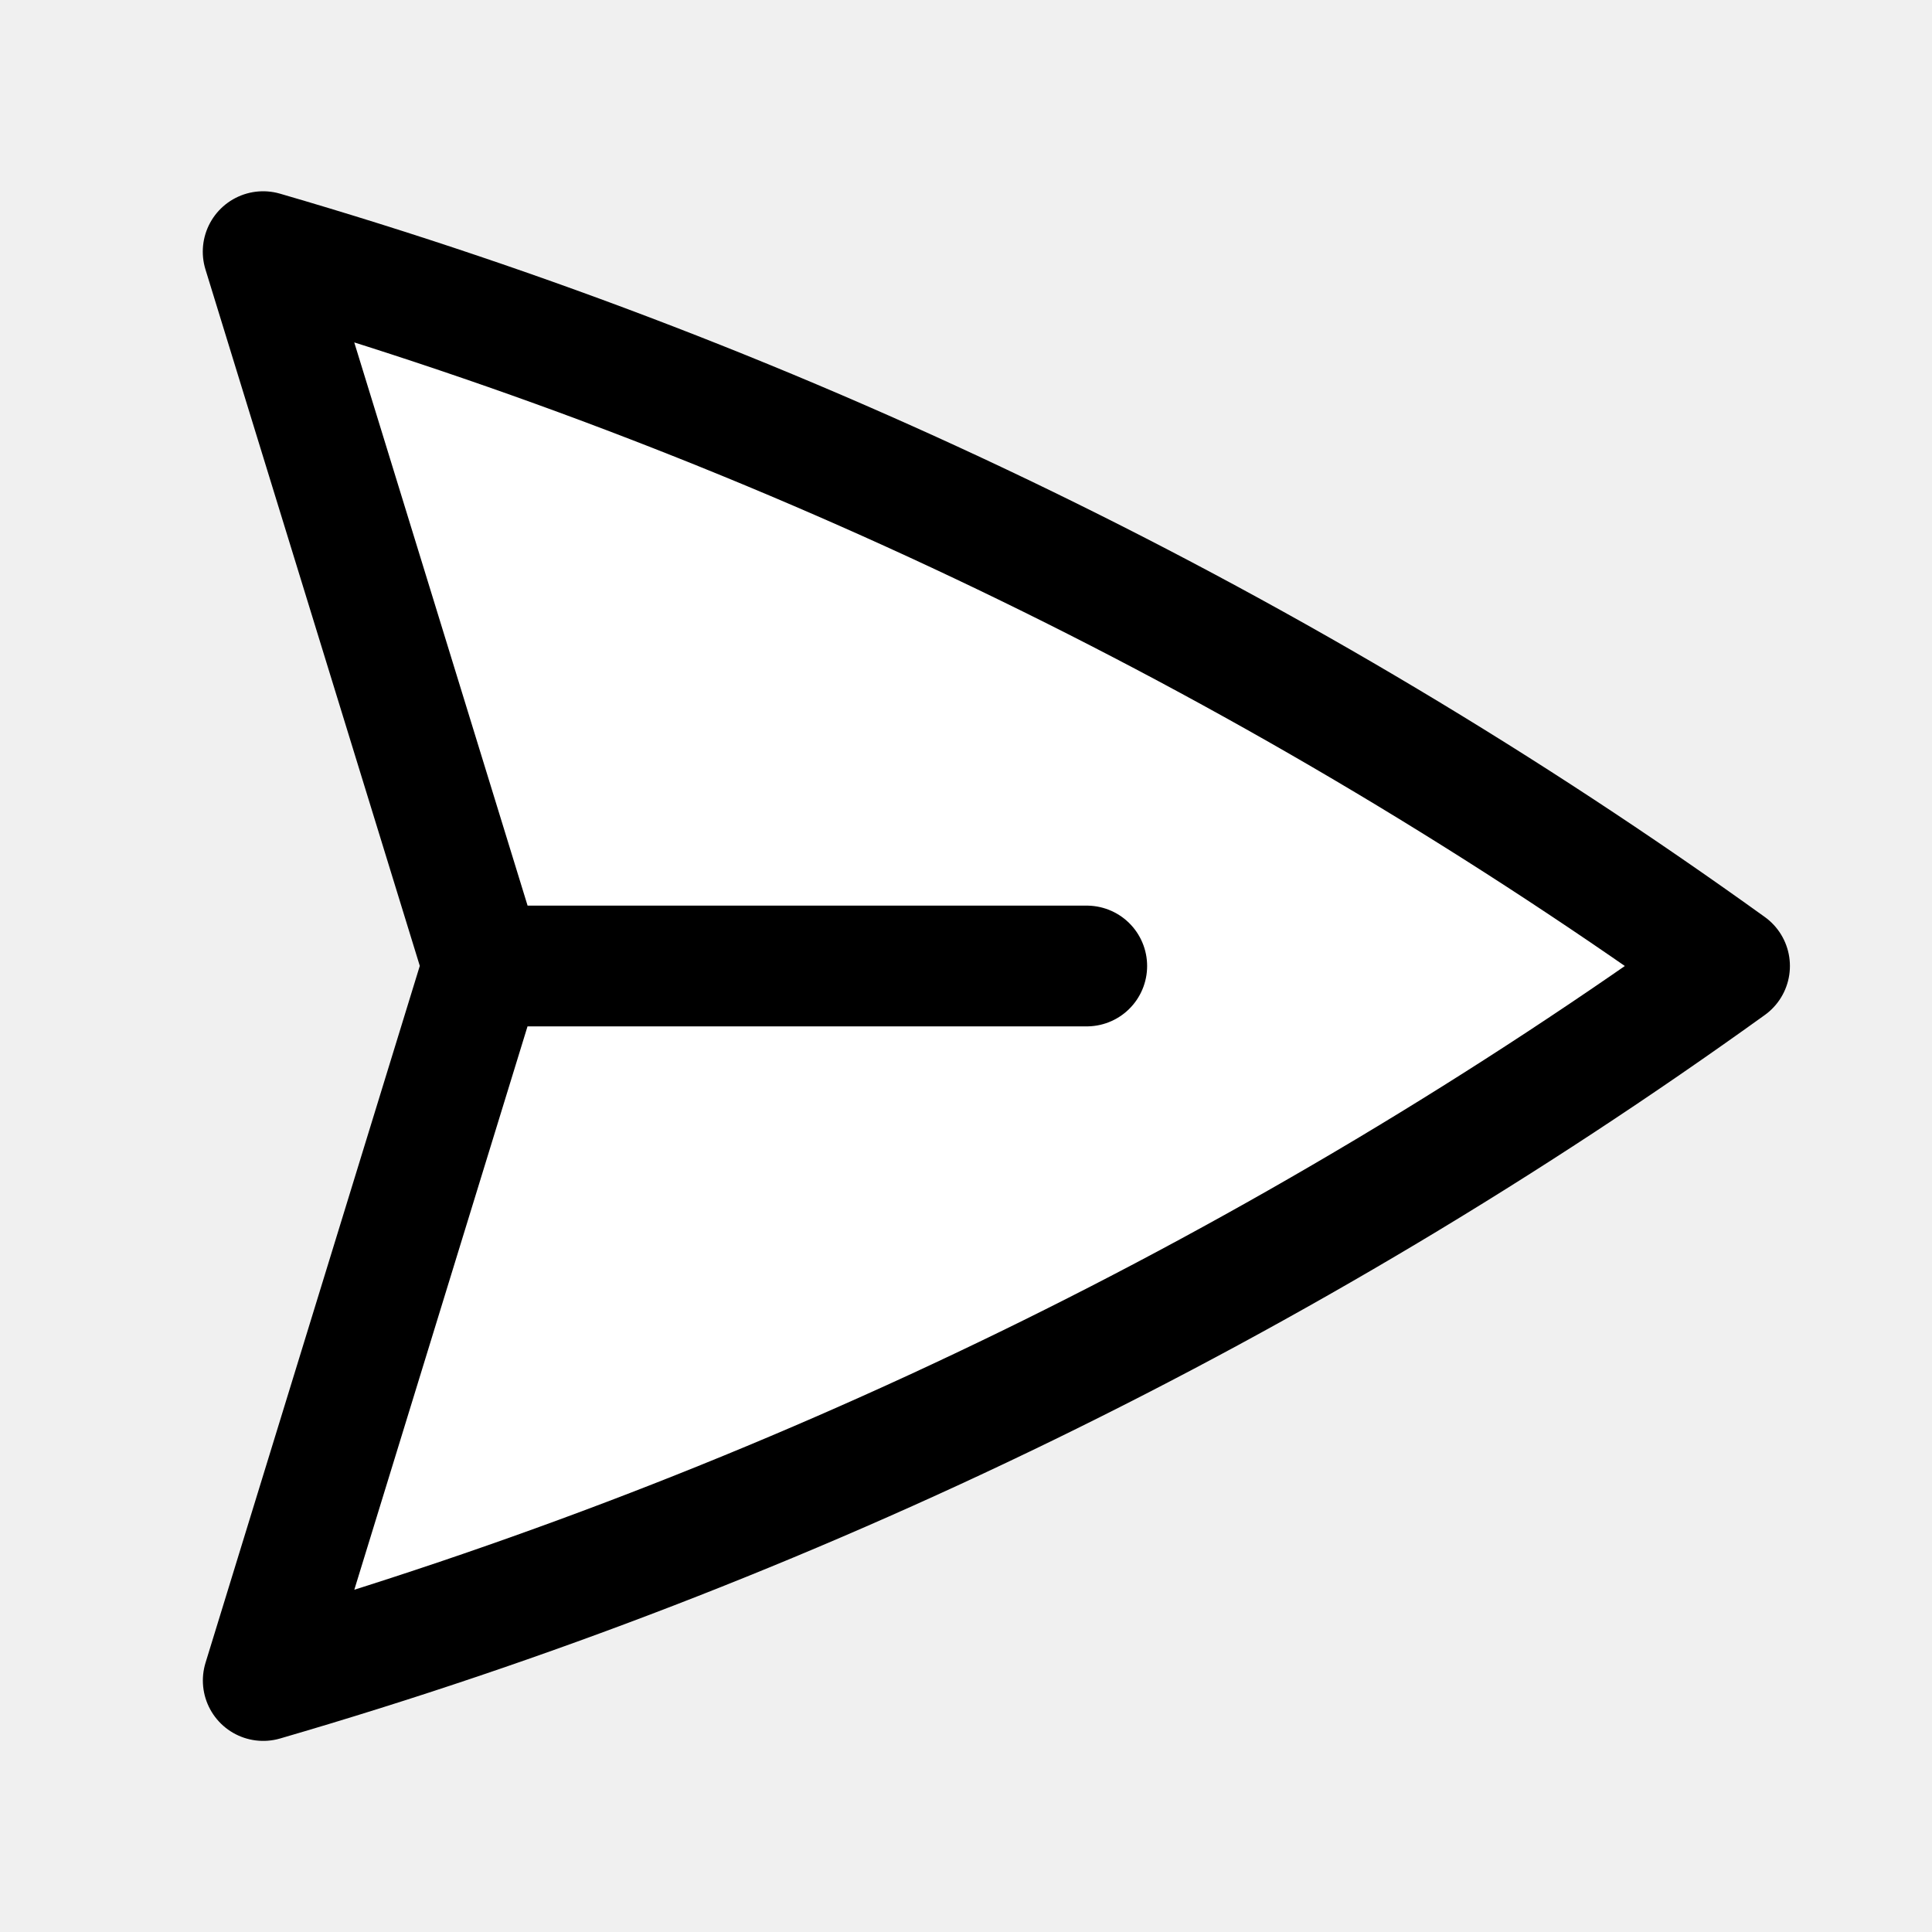
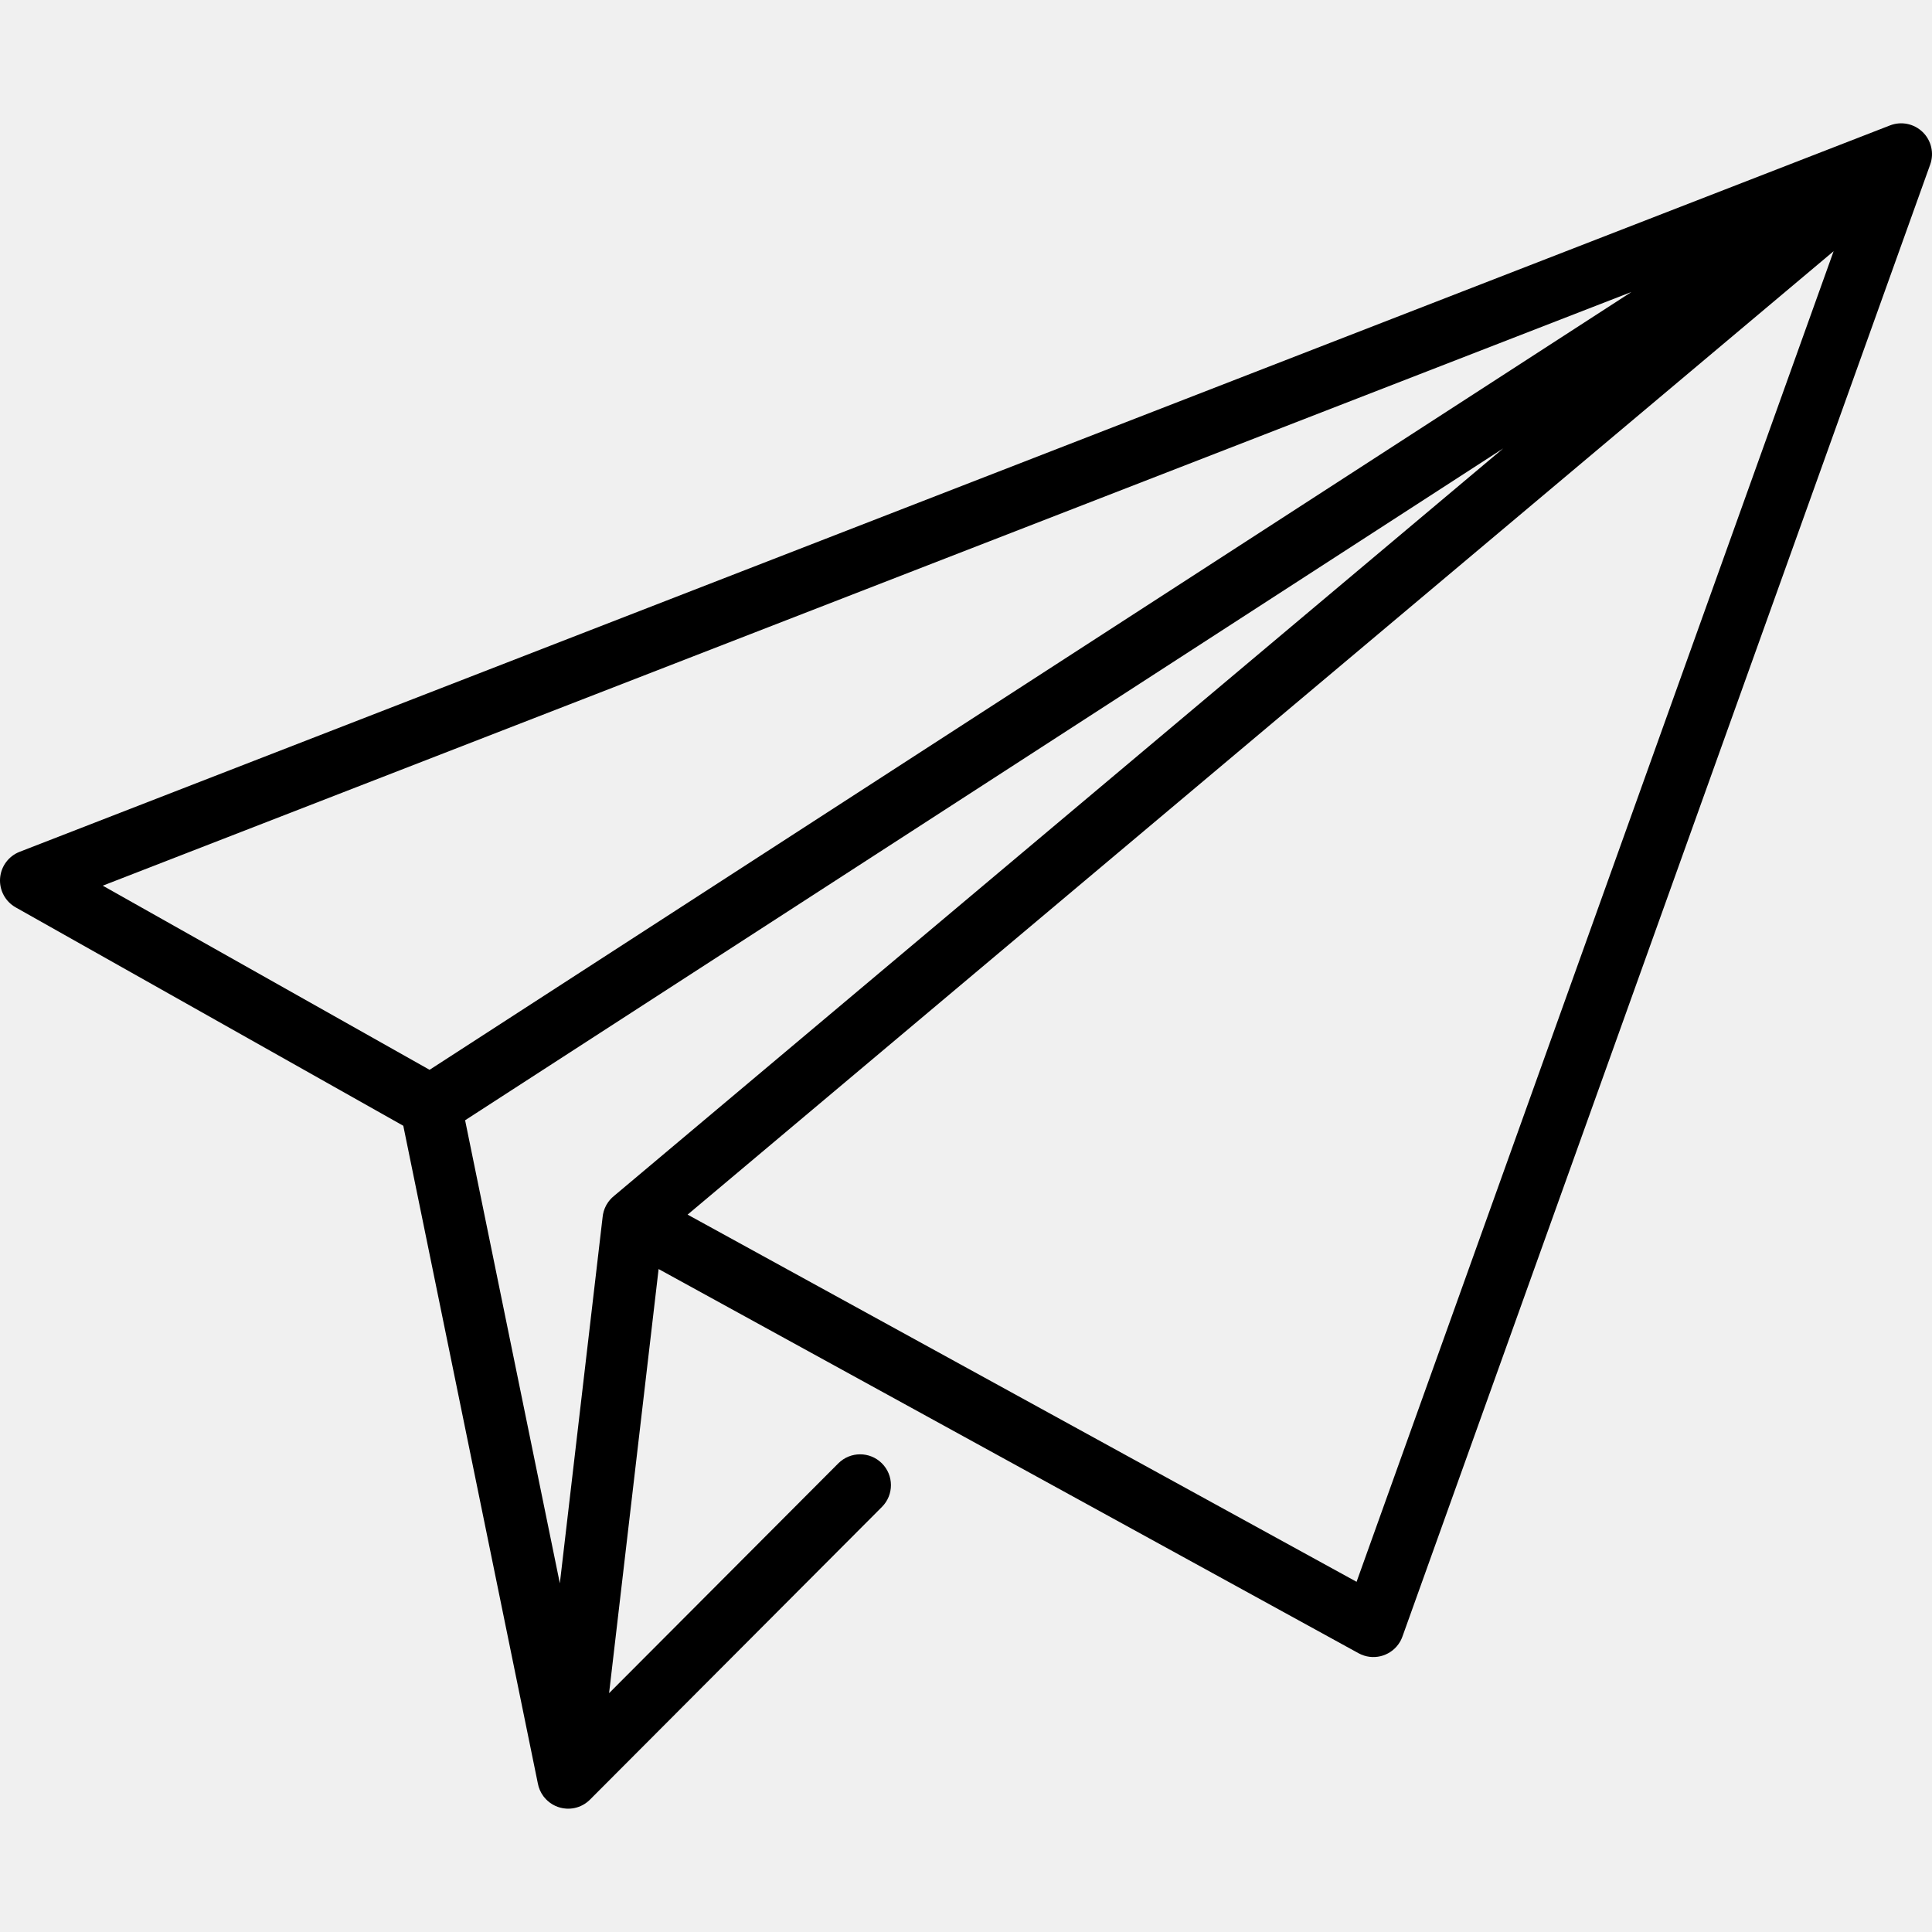
- <svg xmlns="http://www.w3.org/2000/svg" fill="#ffffff" viewBox="0 0 24 24" stroke-width="1.5" stroke="currentColor" class="w-6 h-6">
-   <path stroke-linecap="round" stroke-linejoin="round" d="M6 12L3.269 3.126A59.768 59.768 0 0121.485 12 59.77 59.77 0 013.27 20.876L5.999 12zm0 0h7.5" />
+ <svg xmlns="http://www.w3.org/2000/svg" fill="#000000" height="800px" width="800px" version="1.1" id="Layer_1" viewBox="0 0 512.001 512.001" xml:space="preserve">
+   <g>
+     <g>
+       <path d="M509.532,34.999c-2.292-2.233-5.678-2.924-8.658-1.764L5.213,225.734c-2.946,1.144-4.967,3.883-5.192,7.034    c-0.225,3.151,1.386,6.149,4.138,7.7l102.719,57.875l35.651,174.259c0.222,1.232,0.723,2.379,1.442,3.364    c0.072,0.099,0.131,0.175,0.191,0.251c1.256,1.571,3.037,2.668,5.113,3c0.265,0.042,0.531,0.072,0.795,0.088    c0.171,0.011,0.341,0.016,0.511,0.016c1.559,0,3.036-0.445,4.295-1.228c0.426-0.264,0.831-0.569,1.207-0.915    c0.117-0.108,0.219-0.205,0.318-0.306l77.323-77.52c3.186-3.195,3.18-8.369-0.015-11.555c-3.198-3.188-8.368-3.18-11.555,0.015    l-60.739,60.894l13.124-112.394l185.495,101.814c1.868,1.02,3.944,1.239,5.846,0.78c0.209-0.051,0.4-0.105,0.589-0.166    c1.878-0.609,3.526-1.877,4.574-3.697c0.053-0.094,0.1-0.179,0.146-0.264c0.212-0.404,0.382-0.8,0.517-1.202L511.521,43.608    C512.6,40.596,511.824,37.23,509.532,34.999z M27.232,234.712L432.364,77.371l-318.521,206.14L27.232,234.712z M162.72,316.936    c-0.764,0.613-1.429,1.374-1.949,2.267c-0.068,0.117-0.132,0.235-0.194,0.354c-0.496,0.959-0.784,1.972-0.879,2.986L148.365,419.6    l-25.107-122.718l275.105-178.042L162.72,316.936z M359.507,419.195l-177.284-97.307L485.928,66.574L359.507,419.195z" />
+     </g>
+   </g>
</svg>
